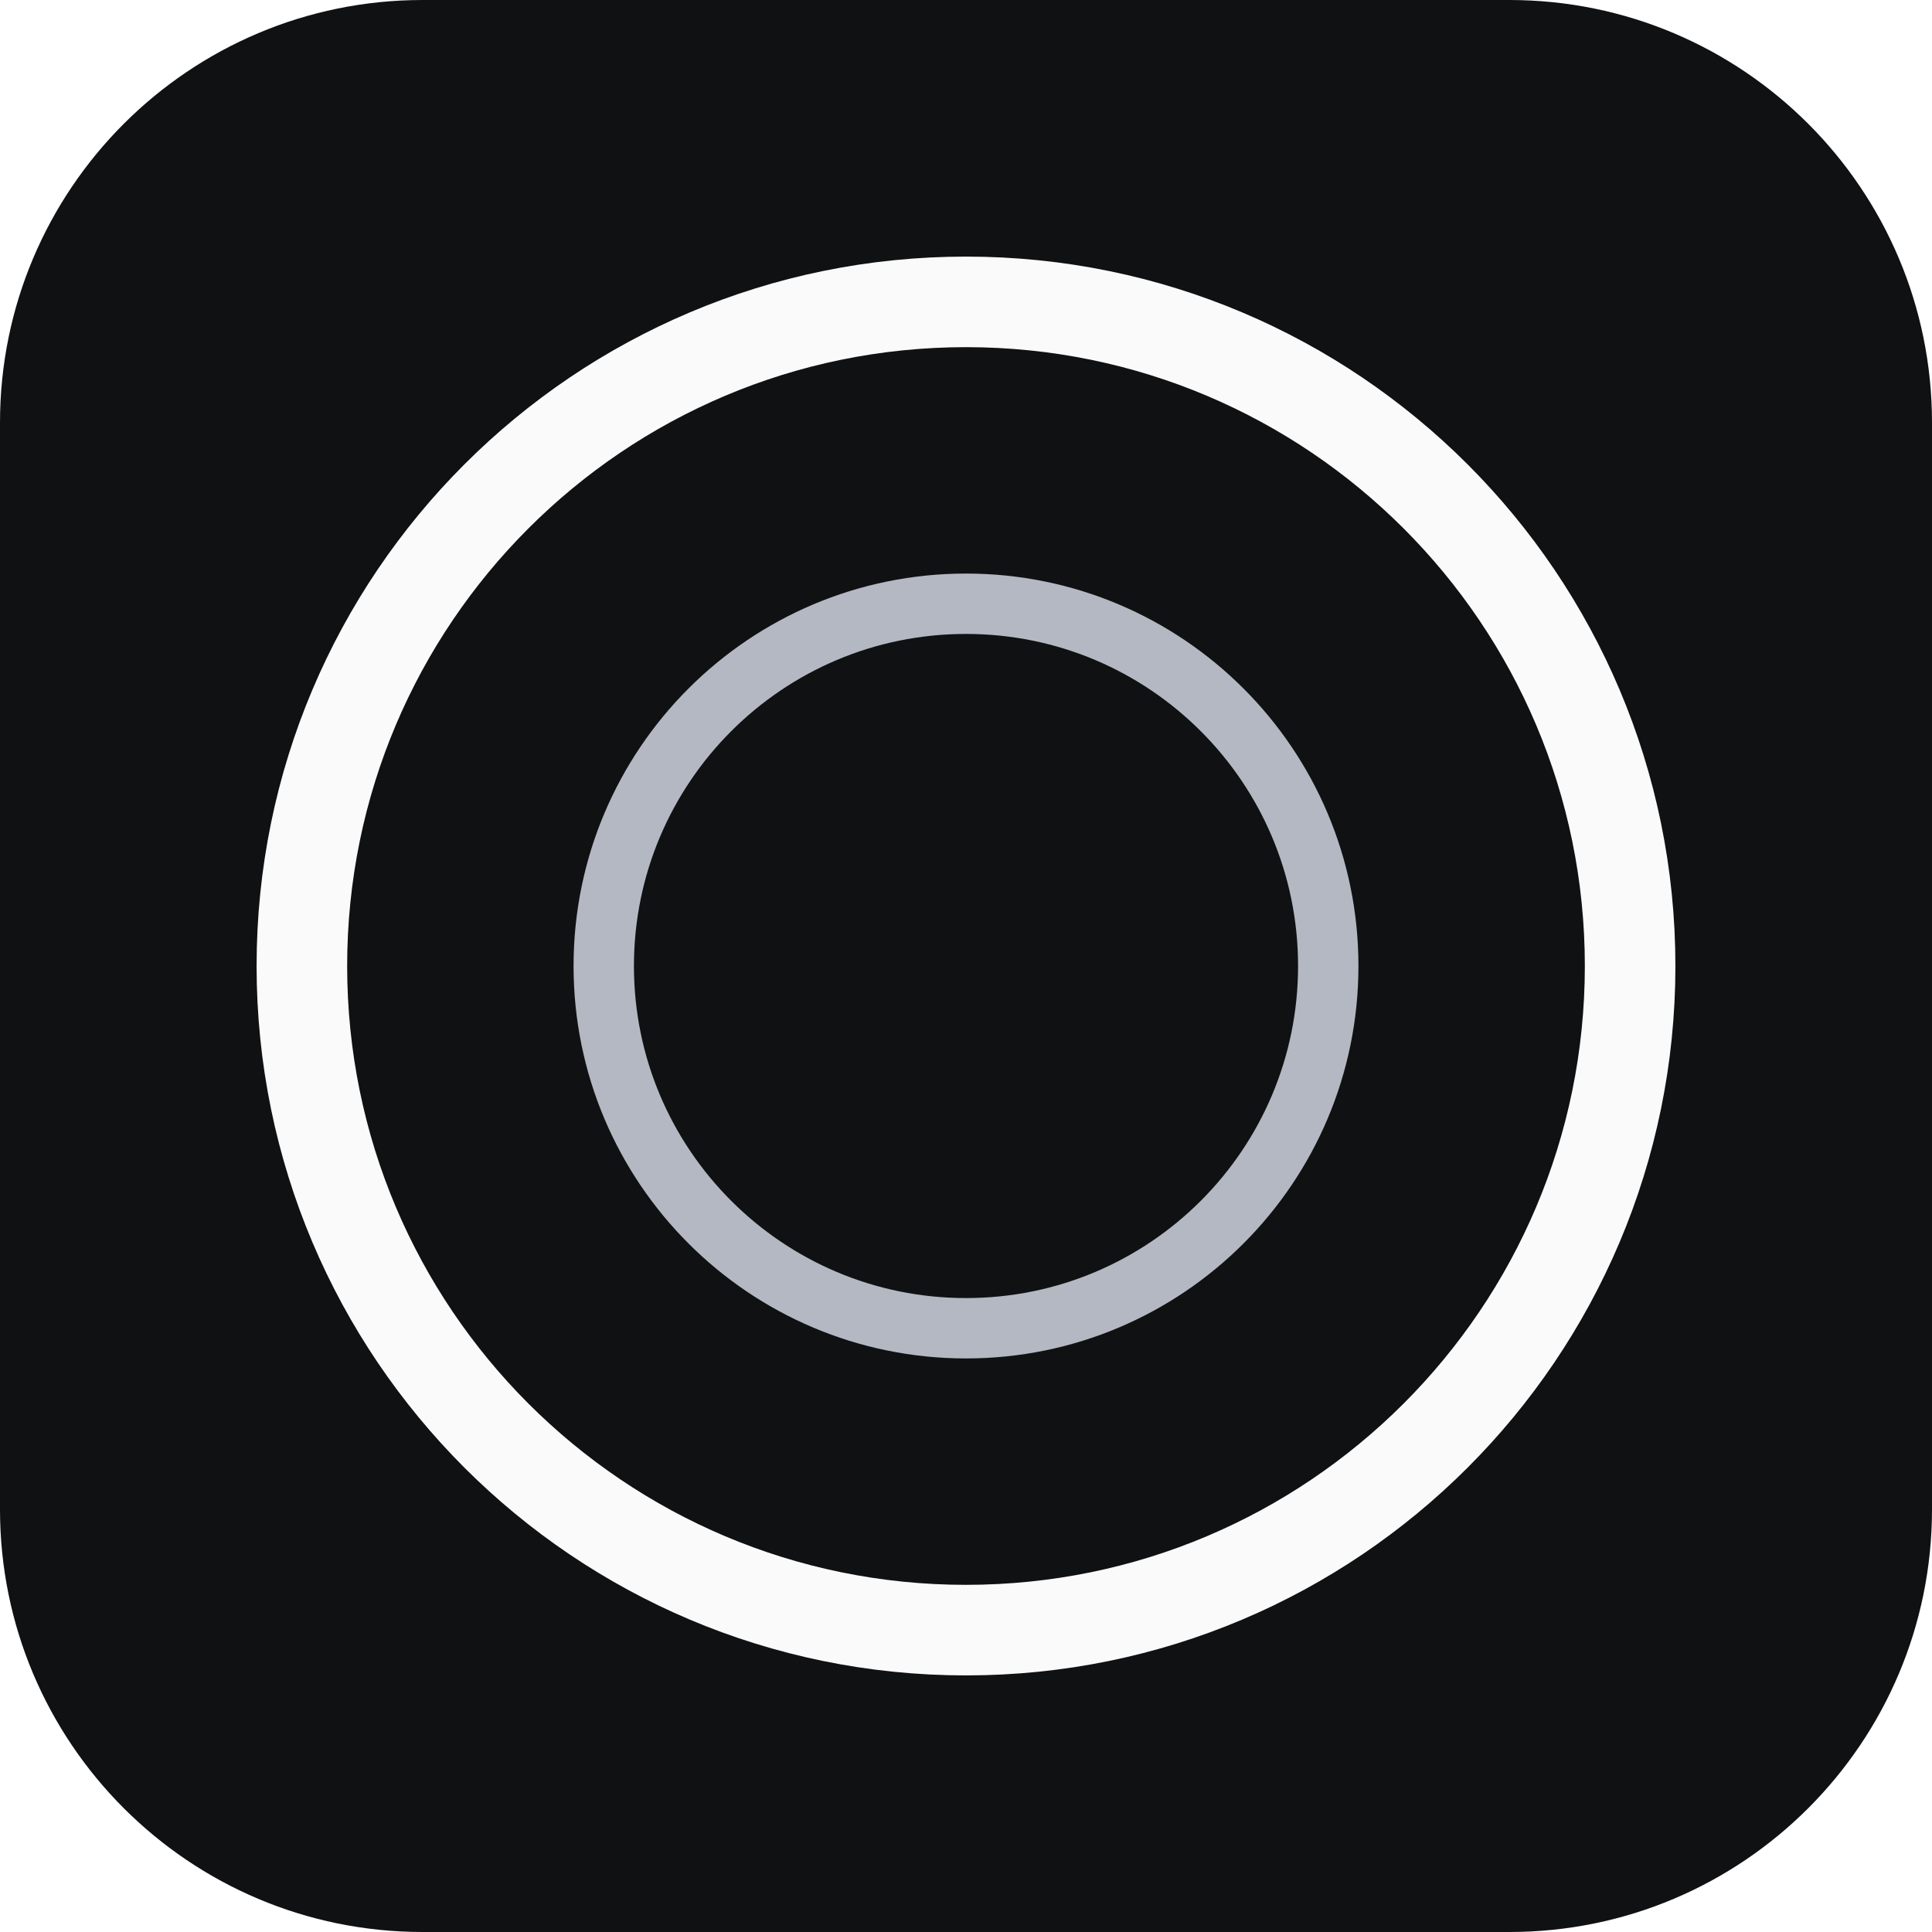
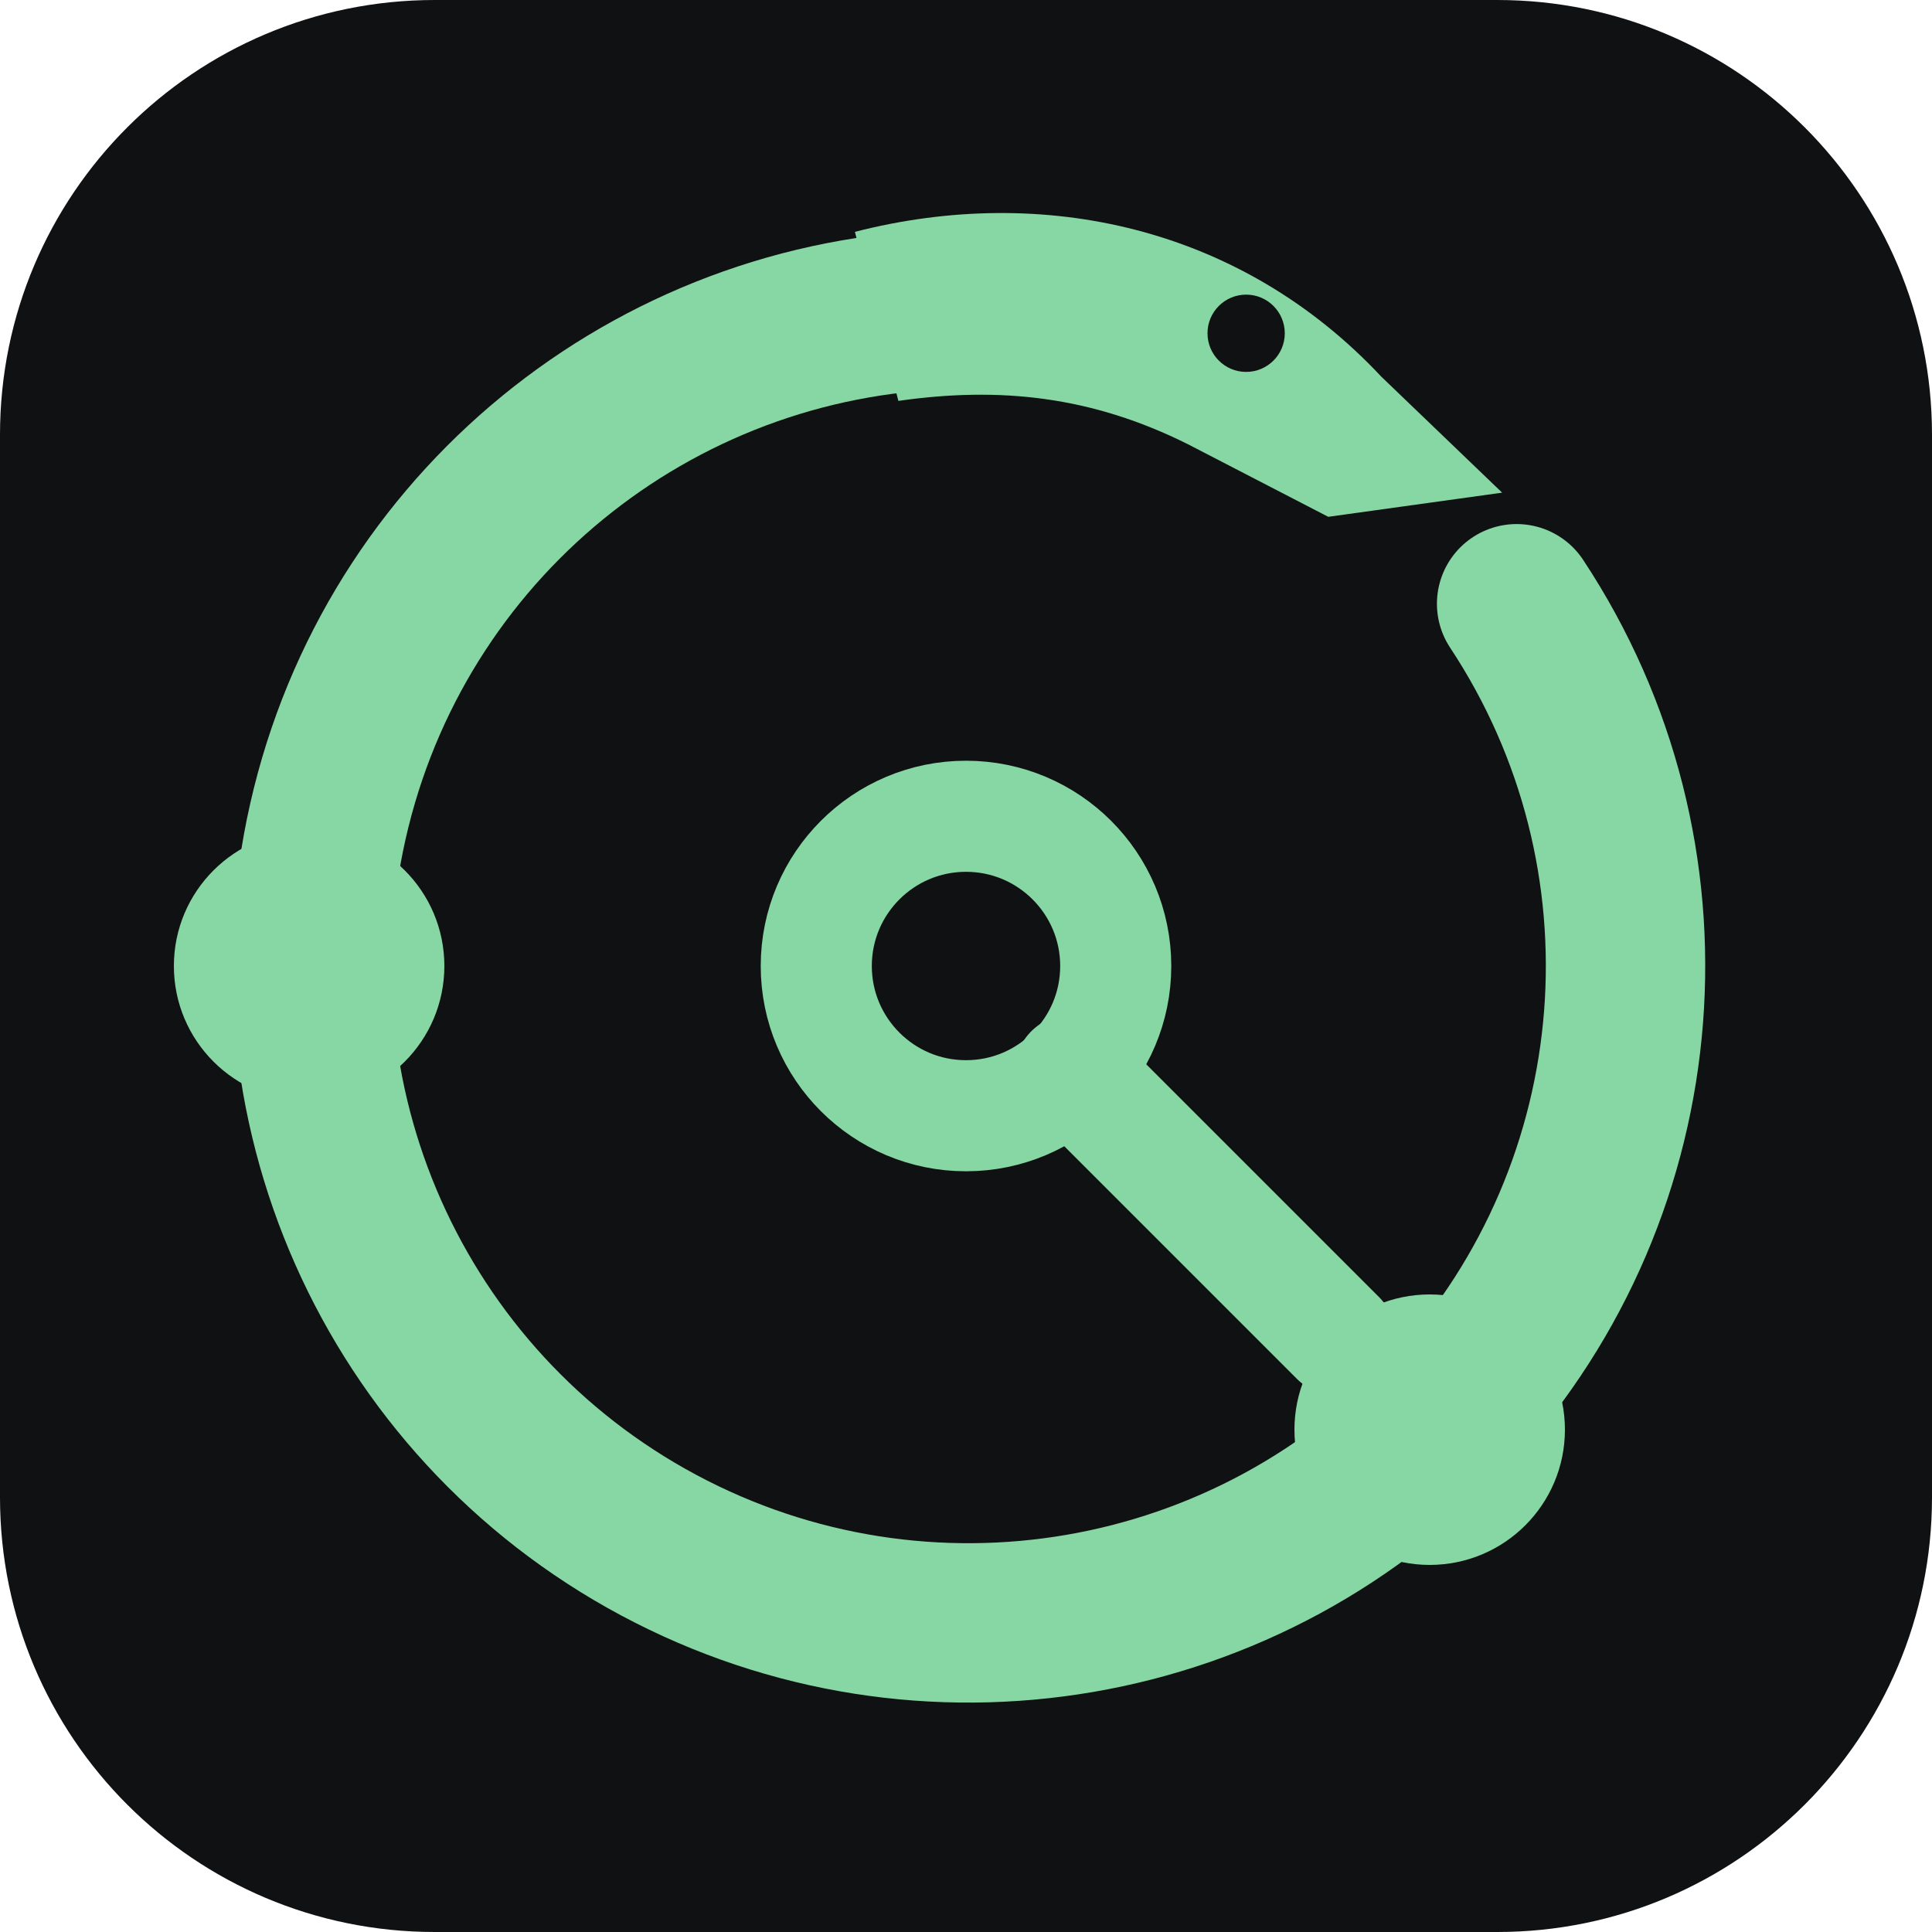
- <svg xmlns="http://www.w3.org/2000/svg" viewBox="0 0 32 32">
-   <rect width="32" height="32" rx="7" fill="#101113" />
-   <circle cx="16" cy="16" r="11" fill="none" stroke="#fafafa" stroke-width="1.5" />
-   <circle cx="16" cy="16" r="6" fill="none" stroke="#b4b8c2" />
+ <svg xmlns="http://www.w3.org/2000/svg" viewBox="0 0 40 40" fill="none">
+   <rect width="40" height="40" rx="9" fill="#101113" />
+   <g color="#86d7a3">
+     <path d="M31.4 12.5A13.6 13.6 0 1 1 20 6.4" stroke="currentColor" stroke-width="3.3" stroke-linecap="round" />
+     <path d="M17.7 4.8C21.6 3.8 25.7 4.7 28.6 7.8L31.1 10.2 27.5 10.7 24.6 9.2C22.6 8.2 20.7 8 18.6 8.3ZM26.6 6.9a.8.8 0 1 0-1.6 0 .8.8 0 1 0 1.6 0Z" fill="currentColor" fill-rule="evenodd" clip-rule="evenodd" />
+     <circle cx="6.4" cy="20" r="2.8" fill="currentColor" />
+     <circle cx="29.6" cy="29.6" r="2.8" fill="currentColor" />
+     <path d="m27.7 27.7-5.5-5.5" stroke="currentColor" stroke-width="2.4" stroke-linecap="round" />
+     <circle cx="20" cy="20" r="3.1" stroke="currentColor" stroke-width="2.3" />
+   </g>
</svg>
